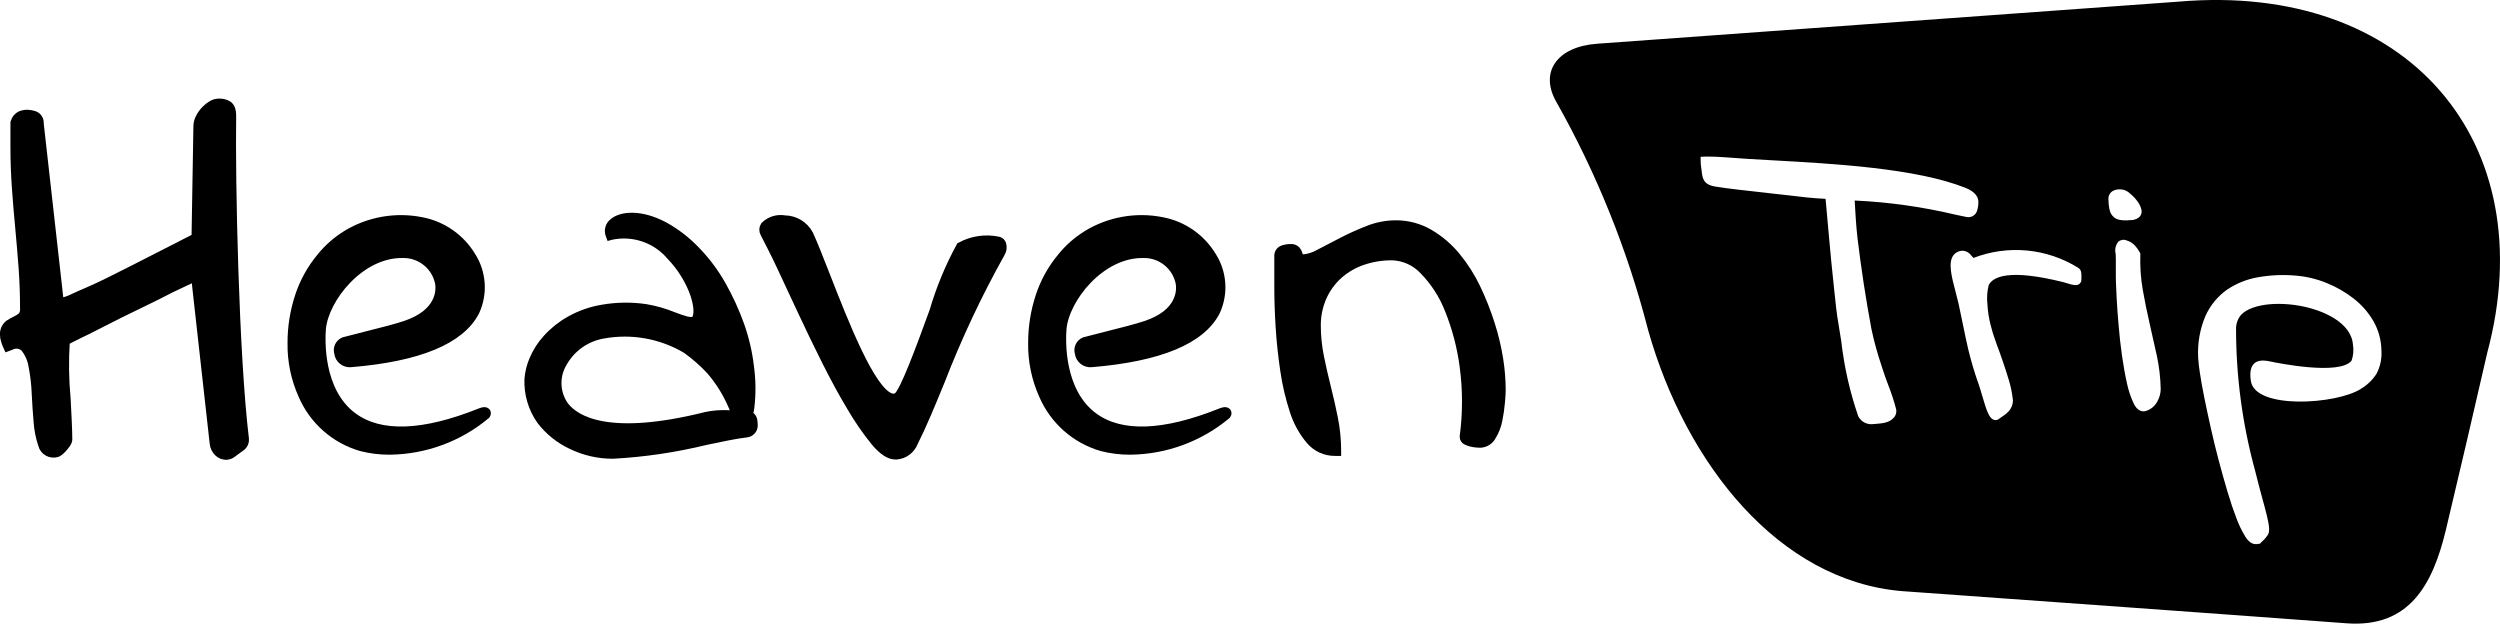
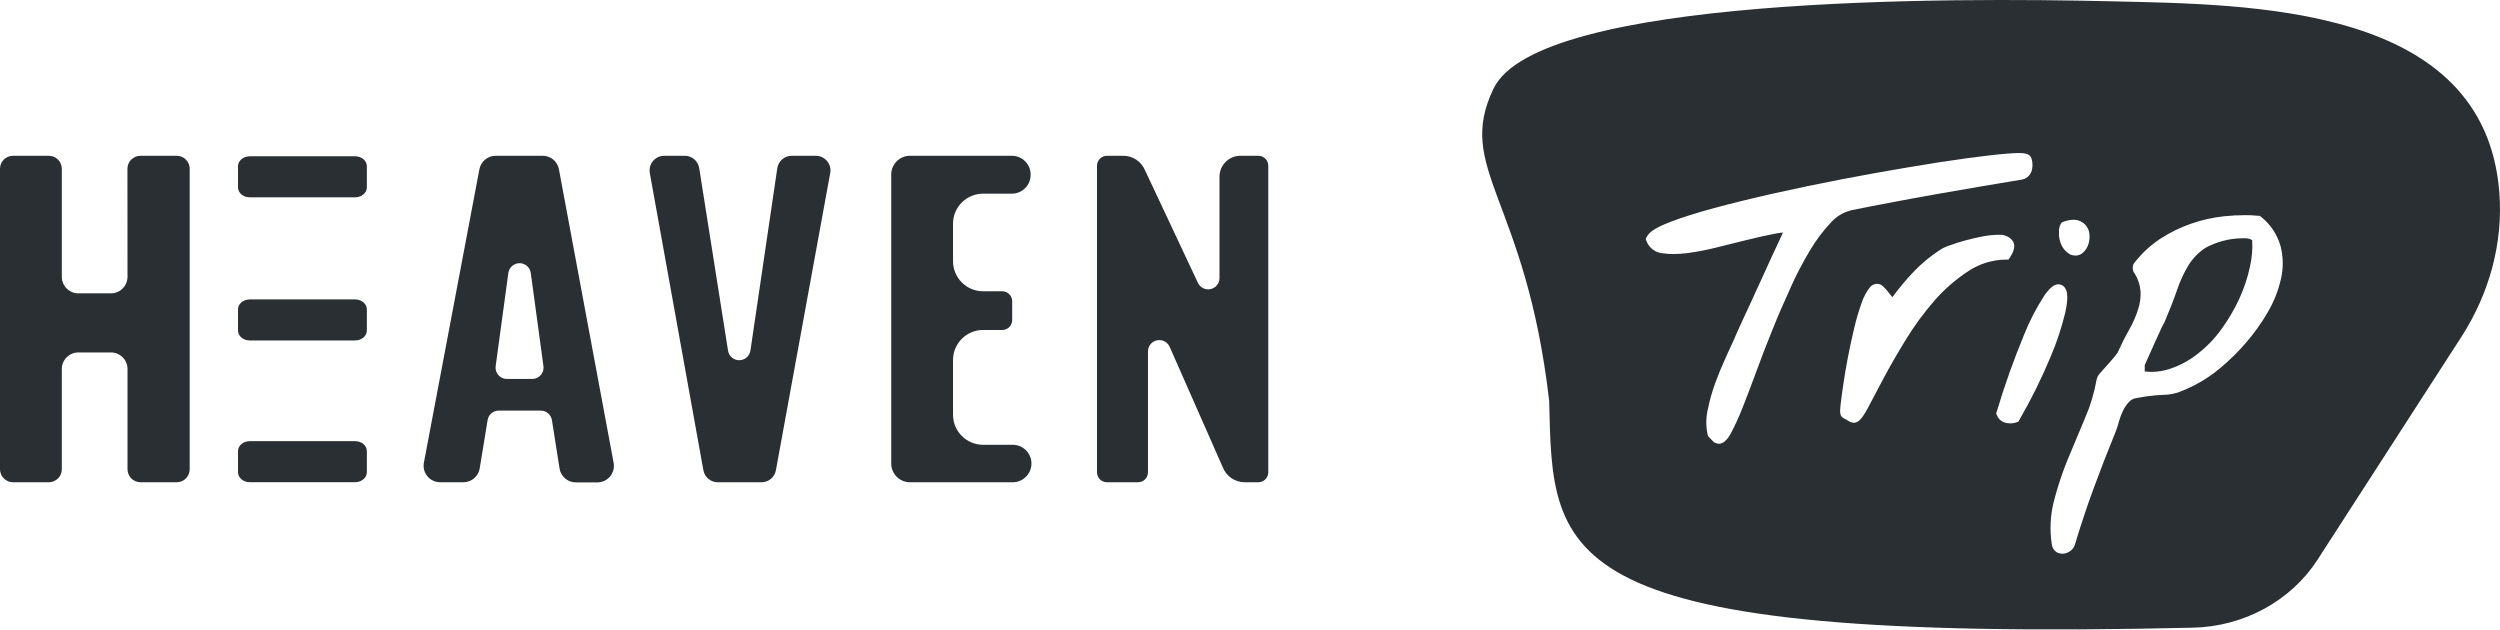
- <svg xmlns="http://www.w3.org/2000/svg" width="148.079" height="36.94" viewBox="0 0 148.079 36.94">
-   <g id="Groupe_16727" data-name="Groupe 16727" transform="translate(-20.731 -25.543)">
-     <path id="Tracé_5676" data-name="Tracé 5676" d="M636.494,25.641l-34.437,2.493c-2.4.18-3.411,1.7-2.407,3.446a55.657,55.657,0,0,1,5.434,13.507c2.241,7.95,7.753,14.86,15.039,15.469,8.778.635,17.557,1.253,26.333,1.906,3.713.276,5.1-2.277,5.883-5.535q1.242-5.216,2.452-10.5C658.122,33.981,650.1,24.464,636.494,25.641ZM617.488,39.654c.108.878.228,1.771.366,2.674s.289,1.8.46,2.706a18.643,18.643,0,0,0,.6,2.18l.1.31c.067.214.171.493.281.79a12.7,12.7,0,0,1,.482,1.466.58.58,0,0,1-.179.541.9.9,0,0,1-.374.227,1.89,1.89,0,0,1-.4.079l-.308.028c-.036,0-.072.007-.106.008a.865.865,0,0,1-.879-.466,20.881,20.881,0,0,1-1.006-4.449c-.058-.367-.111-.7-.158-.976-.116-.663-.186-1.342-.253-2l-.053-.511q-.135-1.248-.247-2.526-.1-1.167-.218-2.415c-.748-.031-1.5-.121-2.291-.218-.3-.035-.6-.072-.9-.1l-.35-.041c-1.028-.113-2.307-.252-3.012-.371s-.74-.514-.789-.938c-.009-.076-.019-.163-.034-.259a2.344,2.344,0,0,1-.021-.291l-.005-.27.26-.014.223,0c.242,0,.579.01,1.006.044.786.067,1.732.118,2.772.176,3.579.2,8.481.462,11.423,1.629.625.249.763.58.769.812a1.719,1.719,0,0,1-.069.524.541.541,0,0,1-.6.4l-.646-.135a32.318,32.318,0,0,0-6.011-.848C617.345,37.928,617.411,39.008,617.488,39.654Zm13.262,2.313c0,.048,0,.1,0,.145a.322.322,0,0,1-.135.261c-.172.114-.425.038-.719-.054-.076-.024-.15-.048-.217-.064-3.186-.793-4.164-.336-4.421.178a3.194,3.194,0,0,0-.074,1.141,6.452,6.452,0,0,0,.171,1.157,10.1,10.1,0,0,0,.348,1.125q.215.572.409,1.141t.358,1.118a6.259,6.259,0,0,1,.225,1.16.982.982,0,0,1-.27.651,1.643,1.643,0,0,1-.351.281c-.059.04-.121.081-.194.137a.322.322,0,0,1-.205.083.286.286,0,0,1-.094-.013c-.286-.078-.437-.5-.714-1.456-.067-.227-.13-.445-.189-.612a20.921,20.921,0,0,1-.628-2.1c-.1-.411-.227-1.037-.347-1.62-.087-.426-.17-.831-.234-1.117-.05-.219-.11-.447-.171-.677-.236-.894-.458-1.738-.127-2.172a.7.7,0,0,1,.574-.265h.01a.666.666,0,0,1,.484.3,1.325,1.325,0,0,0,.12.125,6.977,6.977,0,0,1,6.206.588C630.766,41.534,630.757,41.775,630.75,41.967Zm1.933-3.552a.761.761,0,0,1-.252-.4,2.587,2.587,0,0,1-.076-.619.534.534,0,0,1,.263-.547.9.9,0,0,1,.484-.087.091.091,0,0,1,.024,0,.857.857,0,0,1,.507.247,2.318,2.318,0,0,1,.454.484,1.194,1.194,0,0,1,.227.524c.012.1.014.445-.484.55l-.079.008c-.123.012-.229.019-.322.021a2.027,2.027,0,0,1-.306-.014.86.86,0,0,1-.436-.158ZM635.259,49.3v0a1.139,1.139,0,0,1-.653.574.5.5,0,0,1-.171.034c-.173,0-.4-.083-.582-.455a5.393,5.393,0,0,1-.4-1.186c-.112-.493-.212-1.05-.3-1.66-.082-.591-.151-1.2-.2-1.8-.051-.578-.088-1.1-.113-1.563s-.039-.778-.043-.946c0-.058-.005-.171-.008-.341s-.005-.344,0-.523,0-.346,0-.51l-.008-.337a.813.813,0,0,1,.161-.733.478.478,0,0,1,.492-.068,1.035,1.035,0,0,1,.456.272,2,2,0,0,1,.322.446l.029.053,0,.061a10.147,10.147,0,0,0,.143,2.09c.131.732.264,1.386.407,2,.149.65.29,1.28.426,1.9a10.461,10.461,0,0,1,.23,1.982A1.517,1.517,0,0,1,635.259,49.3Zm12.952-1.587a2.81,2.81,0,0,1-.917.868c-1.414.91-6.259,1.244-6.509-.479-.2-1.352.687-1.252,1.156-1.148.387.085,4.117.844,4.811-.049a1.9,1.9,0,0,0,.083-.936c-.089-1.308-1.748-2.062-3.143-2.312-1.743-.308-3.307.021-3.646.778a1.3,1.3,0,0,0-.136.507,31.823,31.823,0,0,0,1.129,8.484c.566,2.3,1.015,3.414.753,3.8a2.964,2.964,0,0,1-.2.256c-.122.113-.181.173-.207.2l-.056.064-.21.027-.043,0c-.327.008-.549-.337-.624-.454a6.265,6.265,0,0,1-.521-1.082c-.172-.443-.349-.971-.529-1.572s-.35-1.216-.522-1.862c-.168-.63-.326-1.281-.471-1.933s-.272-1.239-.383-1.794-.2-1.044-.259-1.453a8.665,8.665,0,0,1-.1-.886,5.545,5.545,0,0,1,.429-2.476,3.843,3.843,0,0,1,1.275-1.557,4.693,4.693,0,0,1,1.867-.743,8.476,8.476,0,0,1,2.2-.094,6.182,6.182,0,0,1,1.841.44,6.689,6.689,0,0,1,1.609.928,4.708,4.708,0,0,1,1.163,1.336,3.618,3.618,0,0,1,.47,1.734A2.575,2.575,0,0,1,648.212,47.715Z" transform="translate(-486.734 0)" />
-     <g id="Groupe_16727-2" data-name="Groupe 16727" transform="translate(20.981 31.632)">
-       <path id="Tracé_5677" data-name="Tracé 5677" d="M34.469,64.809c.005-.354-.078-.576-.252-.678a1.011,1.011,0,0,0-.506-.123.833.833,0,0,0-.442.126,1.776,1.776,0,0,0-.359.286,1.83,1.83,0,0,0-.323.435,1.122,1.122,0,0,0-.15.517l-.11,6.517a.163.163,0,0,1-.089.143l-1.22.624q-1.569.8-2.622,1.337c-.987.5-1.761.888-2.33,1.131-.49.21-.8.351-1.019.454l-.067.031c-.49.226-.643.177-.678.156-.063-.037-.076-.193-.086-.313,0-.031-.005-.061-.008-.089L23.07,65.237a.473.473,0,0,0-.306-.492,1.366,1.366,0,0,0-.4-.075,1.1,1.1,0,0,0-.4.069.639.639,0,0,0-.354.417l-.011.032v1.451c0,.787.029,1.589.085,2.383s.123,1.6.2,2.4c.077.823.143,1.623.2,2.378.056.776.084,1.573.084,2.367a.7.7,0,0,1-.117.472,1.436,1.436,0,0,1-.363.24,3.561,3.561,0,0,0-.435.243.757.757,0,0,0-.271.676.938.938,0,0,0,.05.264,1.627,1.627,0,0,0,.08.241l.075.17.174-.063a.7.7,0,0,1,.829.105,2.271,2.271,0,0,1,.476,1.065,10.414,10.414,0,0,1,.192,1.624c.031.627.068,1.185.114,1.707a5.351,5.351,0,0,0,.267,1.343.679.679,0,0,0,.882.484l.035-.015a1.512,1.512,0,0,0,.362-.333c.217-.248.246-.366.246-.45-.006-.669-.055-1.552-.1-2.412a21.447,21.447,0,0,1-.049-3.377.091.091,0,0,1,.048-.056l.68-.345c.331-.153.7-.337,1.167-.578s.95-.486,1.334-.676l1.127-.549.226-.11c.47-.225.861-.422,1.149-.569.349-.18.584-.3.74-.37l.095-.044c.371-.173.753-.352,1.123-.533q.044.4.1.924L33.4,84.174a.852.852,0,0,0,.274.554.687.687,0,0,0,.421.176h.028a.609.609,0,0,0,.36-.127l.544-.4a.492.492,0,0,0,.2-.454C34.627,78.964,34.412,68.7,34.469,64.809Z" transform="translate(-20.981 -64.008)" stroke="#000" stroke-miterlimit="10" stroke-width="0.5" />
-       <path id="Tracé_5678" data-name="Tracé 5678" d="M230.164,118.451l-.014,0-.2,0a2.514,2.514,0,0,1-.272-.011c-.118-.008-.214-.011-.3-.01l-.2,0-.259,0a5.011,5.011,0,0,0-1.212.1c-5.782,1.45-7.745.244-8.4-.6a2.332,2.332,0,0,1-.1-2.557,3.383,3.383,0,0,1,2.383-1.683,7.123,7.123,0,0,1,4.934.888,9.48,9.48,0,0,1,1.428,1.256,8.032,8.032,0,0,1,1.3,2.092l.017.038.177.033a1.847,1.847,0,0,0,.291.04c.111.009.213.017.307.026s.155.012.174.012h.07L230.3,118a9.53,9.53,0,0,0-.028-2.416,11.156,11.156,0,0,0-.576-2.456,15.186,15.186,0,0,0-1.082-2.358,9.84,9.84,0,0,0-1.506-2.02,7.821,7.821,0,0,0-1.893-1.469c-1.4-.747-2.551-.634-3.031-.213a.632.632,0,0,0-.2.723l.025.067.07-.019a3.626,3.626,0,0,1,3.507,1.2c1.195,1.237,1.78,2.9,1.559,3.622a.327.327,0,0,1-.161.214c-.23.114-.685-.056-1.211-.252a7.825,7.825,0,0,0-1.667-.477,8.081,8.081,0,0,0-2.54.032,5.917,5.917,0,0,0-1.94.679,5.4,5.4,0,0,0-1.361,1.085,4.349,4.349,0,0,0-.8,1.25,3.64,3.64,0,0,0-.285,1.142,3.958,3.958,0,0,0,.728,2.46,4.917,4.917,0,0,0,1.832,1.463,5.569,5.569,0,0,0,2.392.55h.045a30.029,30.029,0,0,0,5.478-.811c.972-.205,1.81-.382,2.424-.451a.461.461,0,0,0,.419-.446,2.144,2.144,0,0,0-.029-.347A.41.41,0,0,0,230.164,118.451Z" transform="translate(-186.116 -99.974)" stroke="#000" stroke-miterlimit="10" stroke-width="0.5" />
-       <path id="Tracé_5679" data-name="Tracé 5679" d="M319,108.9a3.258,3.258,0,0,0-2.271.325,19.423,19.423,0,0,0-1.585,3.833c-.792,2.169-1.778,4.869-2.165,5.079a.472.472,0,0,1-.406.021c-1.165-.427-2.695-4.343-3.812-7.2-.392-1-.731-1.871-1-2.452a1.655,1.655,0,0,0-1.436-.872,1.349,1.349,0,0,0-1.19.367.418.418,0,0,0-.012.443l.068.132c.189.366.542,1.048.882,1.773q.575,1.237,1.266,2.713c.458.982.94,1.98,1.434,2.965s1,1.919,1.493,2.734a16.122,16.122,0,0,0,1.405,2.034c.457.545.863.809,1.228.8l.05,0a1.2,1.2,0,0,0,1.013-.757c.522-1.034,1.043-2.3,1.594-3.646a59.352,59.352,0,0,1,3.562-7.572.636.636,0,0,0,.071-.531A.3.3,0,0,0,319,108.9Z" transform="translate(-260.091 -100.716)" stroke="#000" stroke-miterlimit="10" stroke-width="0.5" />
-       <path id="Tracé_5680" data-name="Tracé 5680" d="M416.846,119.049c-3.4,1.365-5.944,1.454-7.557.264-2.046-1.509-1.9-4.591-1.855-5.194.147-1.8,2.288-4.52,4.828-4.457a2.156,2.156,0,0,1,2.144,1.763c.059.4.087,1.758-2.038,2.461-.574.19-1.34.382-2.151.586-.477.12-.97.244-1.468.377a.565.565,0,0,0-.322.687.673.673,0,0,0,.741.592c4.026-.334,6.506-1.362,7.368-3.057a3.427,3.427,0,0,0-.228-3.273,4.42,4.42,0,0,0-2.961-2.057,6.21,6.21,0,0,0-4.454.789l-.041.029a5.9,5.9,0,0,0-1.457,1.292,7.035,7.035,0,0,0-1.29,2.322,8.776,8.776,0,0,0-.442,2.771,7.247,7.247,0,0,0,.645,3.106,5.428,5.428,0,0,0,3.468,3.054,6.638,6.638,0,0,0,1.673.207,9.051,9.051,0,0,0,5.726-2.109c.053-.083.035-.137.011-.167C417.137,118.973,417.038,118.977,416.846,119.049Z" transform="translate(-344.764 -100.718)" stroke="#000" stroke-miterlimit="10" stroke-width="0.5" />
-       <path id="Tracé_5681" data-name="Tracé 5681" d="M139.755,119.049c-3.4,1.365-5.944,1.454-7.557.264-2.046-1.509-1.9-4.591-1.855-5.194.147-1.8,2.293-4.52,4.828-4.457a2.156,2.156,0,0,1,2.144,1.763c.059.4.087,1.758-2.038,2.461-.574.19-1.34.382-2.151.586-.477.12-.97.244-1.468.377a.565.565,0,0,0-.322.687.673.673,0,0,0,.741.592c4.026-.334,6.505-1.362,7.368-3.057a3.428,3.428,0,0,0-.228-3.273,4.42,4.42,0,0,0-2.961-2.057,6.211,6.211,0,0,0-4.455.789l-.041.029a5.9,5.9,0,0,0-1.457,1.292,7.027,7.027,0,0,0-1.29,2.322,8.771,8.771,0,0,0-.442,2.771,7.247,7.247,0,0,0,.645,3.106,5.428,5.428,0,0,0,3.468,3.054,6.638,6.638,0,0,0,1.673.207,9.05,9.05,0,0,0,5.725-2.109c.054-.083.036-.137.011-.167C140.046,118.973,139.947,118.977,139.755,119.049Z" transform="translate(-111.54 -100.718)" stroke="#000" stroke-miterlimit="10" stroke-width="0.5" />
-       <path id="Tracé_5682" data-name="Tracé 5682" d="M510.872,117.541a13.909,13.909,0,0,0-.5-2.1,16.6,16.6,0,0,0-.837-2.121,9.119,9.119,0,0,0-1.2-1.888,6,6,0,0,0-1.6-1.365,3.908,3.908,0,0,0-1.966-.525,4.447,4.447,0,0,0-1.647.317,15.476,15.476,0,0,0-1.55.7l-.164.085q-.633.327-1.178.611a2.325,2.325,0,0,1-1.012.31c-.1,0-.132-.037-.149-.064a.735.735,0,0,1-.084-.2.568.568,0,0,0-.126-.237.406.406,0,0,0-.321-.116,1.406,1.406,0,0,0-.474.076.393.393,0,0,0-.253.411V113.2c0,.78.027,1.589.078,2.406s.143,1.7.277,2.6a14.208,14.208,0,0,0,.559,2.377,5.081,5.081,0,0,0,.957,1.738,1.9,1.9,0,0,0,1.475.676h.113v-.078a9.684,9.684,0,0,0-.187-1.877c-.125-.629-.266-1.252-.418-1.851-.157-.629-.3-1.244-.415-1.829a9.341,9.341,0,0,1-.184-1.837,4.1,4.1,0,0,1,.347-1.69,3.908,3.908,0,0,1,.953-1.315,4.177,4.177,0,0,1,1.423-.826,5.277,5.277,0,0,1,1.763-.282,2.667,2.667,0,0,1,1.857.849,6.91,6.91,0,0,1,1.493,2.31,13.841,13.841,0,0,1,.889,3.389,15.656,15.656,0,0,1,0,4.146.262.262,0,0,0,.15.242,1.467,1.467,0,0,0,.281.1,2.006,2.006,0,0,0,.333.055c.1.006.172.01.212.01a.808.808,0,0,0,.682-.435,2.786,2.786,0,0,0,.367-.935,8.891,8.891,0,0,0,.154-1.043c.031-.323.047-.594.047-.783A12.024,12.024,0,0,0,510.872,117.541Z" transform="translate(-422.332 -102.332)" stroke="#000" stroke-miterlimit="10" stroke-width="0.5" />
+ <svg xmlns="http://www.w3.org/2000/svg" viewBox="0 0 1449.7 365">
+   <defs>
+     <style>.grey{fill:#292f33;}</style>
+   </defs>
+   <g id="Calque_2" data-name="Calque 2">
+     <g id="Calque_1-2" data-name="Calque 1">
+       <path class="grey" d="M1044.24,131.51l0,0h0Z" />
+       <path class="grey" d="M1427.2,195.51c16.39-25.4,24.44-54.81,22.1-84.16C1440.6,2.52,1305.19,2.66,1223.74.74,1132.6-1.41,892.07-2.44,866.11,51.3,843.57,98,884.8,114.84,898.34,232.52c2.13,91.64-.36,140.27,373.42,131.46,29.48-.69,56.75-15.58,72.11-39.38ZM1195,129.84l.62-.91,1-.37a17.92,17.92,0,0,1,5.84-1.13h0a9,9,0,0,1,4,.89,9.18,9.18,0,0,1,4.87,5.78,13.62,13.62,0,0,1-.11,6.8,10.81,10.81,0,0,1-3.53,5.79,6.52,6.52,0,0,1-4.23,1.52,8,8,0,0,1-3-.65,12.25,12.25,0,0,1-5.82-7.57,13.2,13.2,0,0,1-.65-5A8.93,8.93,0,0,1,1195,129.84Zm-156.85,37.37c-3.55,7.71-7.15,16-10.65,24.76-3.26,8-6.32,16.07-9.33,24.25s-5.6,15-7.92,20.77a143.51,143.51,0,0,1-6.51,14.22c-2.23,4.07-4.57,6.12-7,6.12a4.7,4.7,0,0,1-2.23-.59l-.52-.23-1.74-1.75-.08-.1c-.26-.27-.5-.49-.67-.68a3.62,3.62,0,0,1-.37-.4l-.7-.66-.21-.95a33.15,33.15,0,0,1,.09-14.5,106.54,106.54,0,0,1,4.3-15.27c1.89-5.17,3.91-10.08,6-14.61l1.06-2.35,1.28-2.78c1.1-2.35,2-4.43,2.84-6.23.87-2.14,2.08-4.81,3.5-7.91q1-2.2,2.15-4.68l.6-1.26c.85-1.84,1.74-3.78,2.7-5.82l2.08-4.56,1-2.18c1.05-2.3,2.13-4.62,3.21-7,2.08-4.67,4.21-9.32,6.3-13.79l5.41-11.64c.26-.59.53-1.14.79-1.69l.1-.22.32-.66c-1.3.13-2.93.36-4.78.71-4.35.82-9.56,2-15.47,3.44L996,143.35a155.05,155.05,0,0,1-17.2,3.37,68.34,68.34,0,0,1-8.47.59,38.9,38.9,0,0,1-5.8-.4,11.11,11.11,0,0,1-9.72-6.93l-.5-1.45.74-1.37c1-1.91,3.43-4.59,13.32-8.39,6.74-2.6,15.4-5.34,25.75-8.15,10.18-2.75,21.86-5.61,34.66-8.5,13.12-2.92,26.23-5.64,39-8.11s25.7-4.79,38.87-7c12.84-2.19,24.25-3.94,33.91-5.25,9.4-1.3,17.81-2.25,24.25-2.74,2.56-.19,4.37-.28,5.86-.28,4.42,0,6.4.8,7.27,2.93a12,12,0,0,1,.43,6.31,7.28,7.28,0,0,1-5.48,6.07l-.36.08-6,1c-5.38.88-11.49,1.88-17.93,3-7.77,1.3-16,2.76-26,4.51-10.67,1.9-18.63,3.36-25.78,4.74-9.07,1.69-16.74,3.19-23.43,4.58a23.12,23.12,0,0,0-11.72,7.12,90.92,90.92,0,0,0-12.14,16.19A208.7,208.7,0,0,0,1038.11,167.21Zm83.64,7.08a164.47,164.47,0,0,0-16.42,22.31c-4.87,7.91-9.26,15.51-13,22.52l-9.2,17.4c-3.39,6.39-5.58,8.65-8.26,8.65a6.75,6.75,0,0,1-3.49-1.38l-.27-.14-.64-.34c-.65-.37-1.11-.64-1.45-.82-2.46-1.21-2.15-4.1-1.7-8.17v0c.49-4,1-7.93,1.62-11.94.73-5.07,1.65-10.41,2.72-15.87,1-5.22,2.21-10.77,3.6-16.59a131.74,131.74,0,0,1,4.19-14.18,29.54,29.54,0,0,1,5-9.36,5.6,5.6,0,0,1,4-1.81h0a5.23,5.23,0,0,1,3.6,1.59,27.54,27.54,0,0,1,3.34,3.82c.65.88,1.37,1.73,1.91,2.36a153.27,153.27,0,0,1,12-14.4,83.82,83.82,0,0,1,16.16-13.35,22.6,22.6,0,0,1,5.34-2.37c2.49-.89,5.35-1.87,8.81-2.8s6.89-1.73,10.26-2.36a48.62,48.62,0,0,1,8.42-.9h1a9.16,9.16,0,0,1,7.53,3.17c1.86,2.39,1.46,5.69-1.19,9.75l-1,1.45H1163a40.27,40.27,0,0,0-21.73,6.77A96.87,96.87,0,0,0,1121.75,174.29ZM1171,243.47l-.58,1.05-1.13.4a9.05,9.05,0,0,1-3.38.59,13.93,13.93,0,0,1-2.33-.22,7.17,7.17,0,0,1-5.6-4.52l-.44-1.09.36-1.08a464.12,464.12,0,0,1,15.72-44.25A129.43,129.43,0,0,1,1185.73,171c3.17-4.36,5.48-6.14,7.92-6.14a4.53,4.53,0,0,1,3.75,2c1.76,2.39,1.84,6.68.22,14.34a161.39,161.39,0,0,1-8.55,25.76A315.54,315.54,0,0,1,1171,243.47Zm116.42-30a81.57,81.57,0,0,1-15,10,92.6,92.6,0,0,1-9.31,4.06,29.43,29.43,0,0,1-6.37,1.31c-2.1.16-4.33.3-6.65.39a107,107,0,0,0-11.43,1.63,7,7,0,0,0-4.14,2.26,19.68,19.68,0,0,0-3.43,5.05,35.68,35.68,0,0,0-2.33,6.15,57.84,57.84,0,0,1-1.89,5.9c-2.44,6-4.72,11.73-6.8,17.05-2.68,7-4.36,11.48-5.82,15.43-2.22,6-4,11-5.54,15.72-1.66,4.93-3.55,10.89-5.63,17.72l-.08.25a7.23,7.23,0,0,1-2.66,3.25,7.87,7.87,0,0,1-3.75,1.42h-.68a6.7,6.7,0,0,1-3.25-.81,6.1,6.1,0,0,1-2.87-4.69,62.39,62.39,0,0,1,1.24-25,185.81,185.81,0,0,1,8.12-24.45l.3-.74.52-1.21c3.17-7.63,6.17-14.84,9.15-21.84a98.35,98.35,0,0,0,6.67-22.27,8.84,8.84,0,0,1,2.53-4.25c1.29-1.53,2.75-3.18,4.06-4.59s2.54-2.88,3.62-4.17l.25-.31c1.1-1.36,1.51-1.89,1.62-2.07,2.22-4.9,4.52-9.47,6.84-13.57a61,61,0,0,0,5.06-11.46,29.38,29.38,0,0,0,1.52-10.52,23.29,23.29,0,0,0-3.55-10.66,4.73,4.73,0,0,1-1-3.17,4.34,4.34,0,0,1,1.34-3.38,62.7,62.7,0,0,1,14.56-13.4,81.73,81.73,0,0,1,17.72-8.72,85.86,85.86,0,0,1,19.37-4.37,116.28,116.28,0,0,1,12.24-.65,63.08,63.08,0,0,1,7.41.37h1.06l.81.69a33.2,33.2,0,0,1,11.2,16.88,40.32,40.32,0,0,1,.22,19.1,66.55,66.55,0,0,1-7.68,19.29,112.81,112.81,0,0,1-12.62,17.69A124.38,124.38,0,0,1,1287.41,213.46Z" />
+       <path class="grey" d="M1306,139.26a7.79,7.79,0,0,0-4-1.09h-1.46a45.67,45.67,0,0,0-21.68,5.56,32.77,32.77,0,0,0-9.62,9.79,69.79,69.79,0,0,0-6.69,14.3c-1.95,5.69-4.38,11.93-7.2,18.55l-.14.33a52.51,52.51,0,0,0-2.45,4.87c-.28.64-.58,1.28-.88,1.94-.21.44-.42.89-.61,1.33-.77,1.71-1.42,3.13-2.06,4.48l-1,2.32-.22.49c-.79,1.77-1.55,3.39-2.27,5q-.33.69-.57,1.29l-.27.62c-.55,1.21-.92,2-1.19,2.68v3.68a36.72,36.72,0,0,0,4.06.25h0a34,34,0,0,0,10.44-1.74,52.15,52.15,0,0,0,16-8.58A69.73,69.73,0,0,0,1288,191.12a104.51,104.51,0,0,0,10.46-17.76,89.85,89.85,0,0,0,6.24-18.67A54.12,54.12,0,0,0,1306,139.26Z" />
+       <path class="grey" d="M73.94,160.48a9.63,9.63,0,0,1-9.63,9.63H45.46a9.63,9.63,0,0,1-9.62-9.63V97.88a7.55,7.55,0,0,0-7.55-7.55H7.55A7.55,7.55,0,0,0,0,97.88V272.1a7.55,7.55,0,0,0,7.55,7.55H28.29a7.55,7.55,0,0,0,7.55-7.55V214a9.63,9.63,0,0,1,9.62-9.63H64.31A9.63,9.63,0,0,1,73.94,214V272.1a7.55,7.55,0,0,0,7.55,7.55h21A7.55,7.55,0,0,0,110,272.1V97.88a7.55,7.55,0,0,0-7.55-7.55h-21a7.55,7.55,0,0,0-7.55,7.55Z" />
+       <path class="grey" d="M278,98.13,245.81,268.29a9.58,9.58,0,0,0,9.41,11.36h13.49a9.59,9.59,0,0,0,9.46-8l4.59-28.05a6.55,6.55,0,0,1,6.48-5.51h24.32a6.54,6.54,0,0,1,6.49,5.55l4.41,28a9.58,9.58,0,0,0,9.46,8.09h12.49a9.58,9.58,0,0,0,9.42-11.34L324.11,98.16a9.57,9.57,0,0,0-9.42-7.83H287.37A9.59,9.59,0,0,0,278,98.13ZM311.67,219a6.8,6.8,0,0,1-3.22.74H294.12a6.8,6.8,0,0,1-3.22-.74,6.57,6.57,0,0,1-3.47-6.71l7.35-54a6.56,6.56,0,0,1,13,0l7.35,54A6.57,6.57,0,0,1,311.67,219Z" />
+       <path class="grey" d="M435.17,203.23a6.57,6.57,0,0,1-13,.07L405.46,97.5a8.5,8.5,0,0,0-8.39-7.17H385.16a8.49,8.49,0,0,0-8.35,10l31.06,172.33a8.5,8.5,0,0,0,8.35,7h25.37a8.49,8.49,0,0,0,8.35-7l31.49-172.33a8.49,8.49,0,0,0-8.35-10H459.13a8.5,8.5,0,0,0-8.4,7.25Z" />
+       <path class="grey" d="M552.64,240.49V208.78a17.43,17.43,0,0,1,17.43-17.43h11.09a5.77,5.77,0,0,0,5.78-5.77V174.67a5.77,5.77,0,0,0-5.78-5.77H570.07a17.43,17.43,0,0,1-17.43-17.44V129.73a17.43,17.43,0,0,1,17.43-17.43h16.7a10.87,10.87,0,0,0,10.87-10.86v-.24a10.87,10.87,0,0,0-10.87-10.87h-59.1A10.87,10.87,0,0,0,516.8,101.2V268.78a10.87,10.87,0,0,0,10.87,10.87h59.59a10.87,10.87,0,0,0,10.86-10.87h0a10.86,10.86,0,0,0-10.86-10.86H570.07A17.43,17.43,0,0,1,552.64,240.49Z" />
+       <path class="grey" d="M719.32,90.33a12.16,12.16,0,0,0-12.16,12.16v58.75a6.57,6.57,0,0,1-12.61,2.57L663.93,98.65a13.67,13.67,0,0,0-12.58-8.32h-9.44a5.77,5.77,0,0,0-5.77,5.78V273.87a5.77,5.77,0,0,0,5.77,5.78h18a5.78,5.78,0,0,0,5.78-5.78V203.75a6.57,6.57,0,0,1,12.67-2.42L709.08,271a13.66,13.66,0,0,0,12.71,8.65h7.89a5.77,5.77,0,0,0,5.77-5.78V96.11a5.77,5.77,0,0,0-5.77-5.78Z" />
+       <path class="grey" d="M144.81,279.61h61.12c3.75,0,6.8-2.59,6.8-5.78V261.6c0-3.19-3-5.78-6.8-5.78H144.81c-3.76,0-6.8,2.59-6.8,5.78v12.23C138,277,141.05,279.61,144.81,279.61Z" />
+       <path class="grey" d="M144.81,197.42h61.12c3.75,0,6.8-2.59,6.8-5.78V179.4c0-3.19-3-5.77-6.8-5.77H144.81c-3.76,0-6.8,2.58-6.8,5.77v12.24C138,194.83,141.05,197.42,144.81,197.42Z" />
+       <path class="grey" d="M144.81,114.42h61.12c3.75,0,6.8-2.58,6.8-5.77V96.41c0-3.19-3-5.78-6.8-5.78H144.81c-3.76,0-6.8,2.59-6.8,5.78v12.24C138,111.84,141.05,114.42,144.81,114.42Z" />
    </g>
  </g>
</svg>
